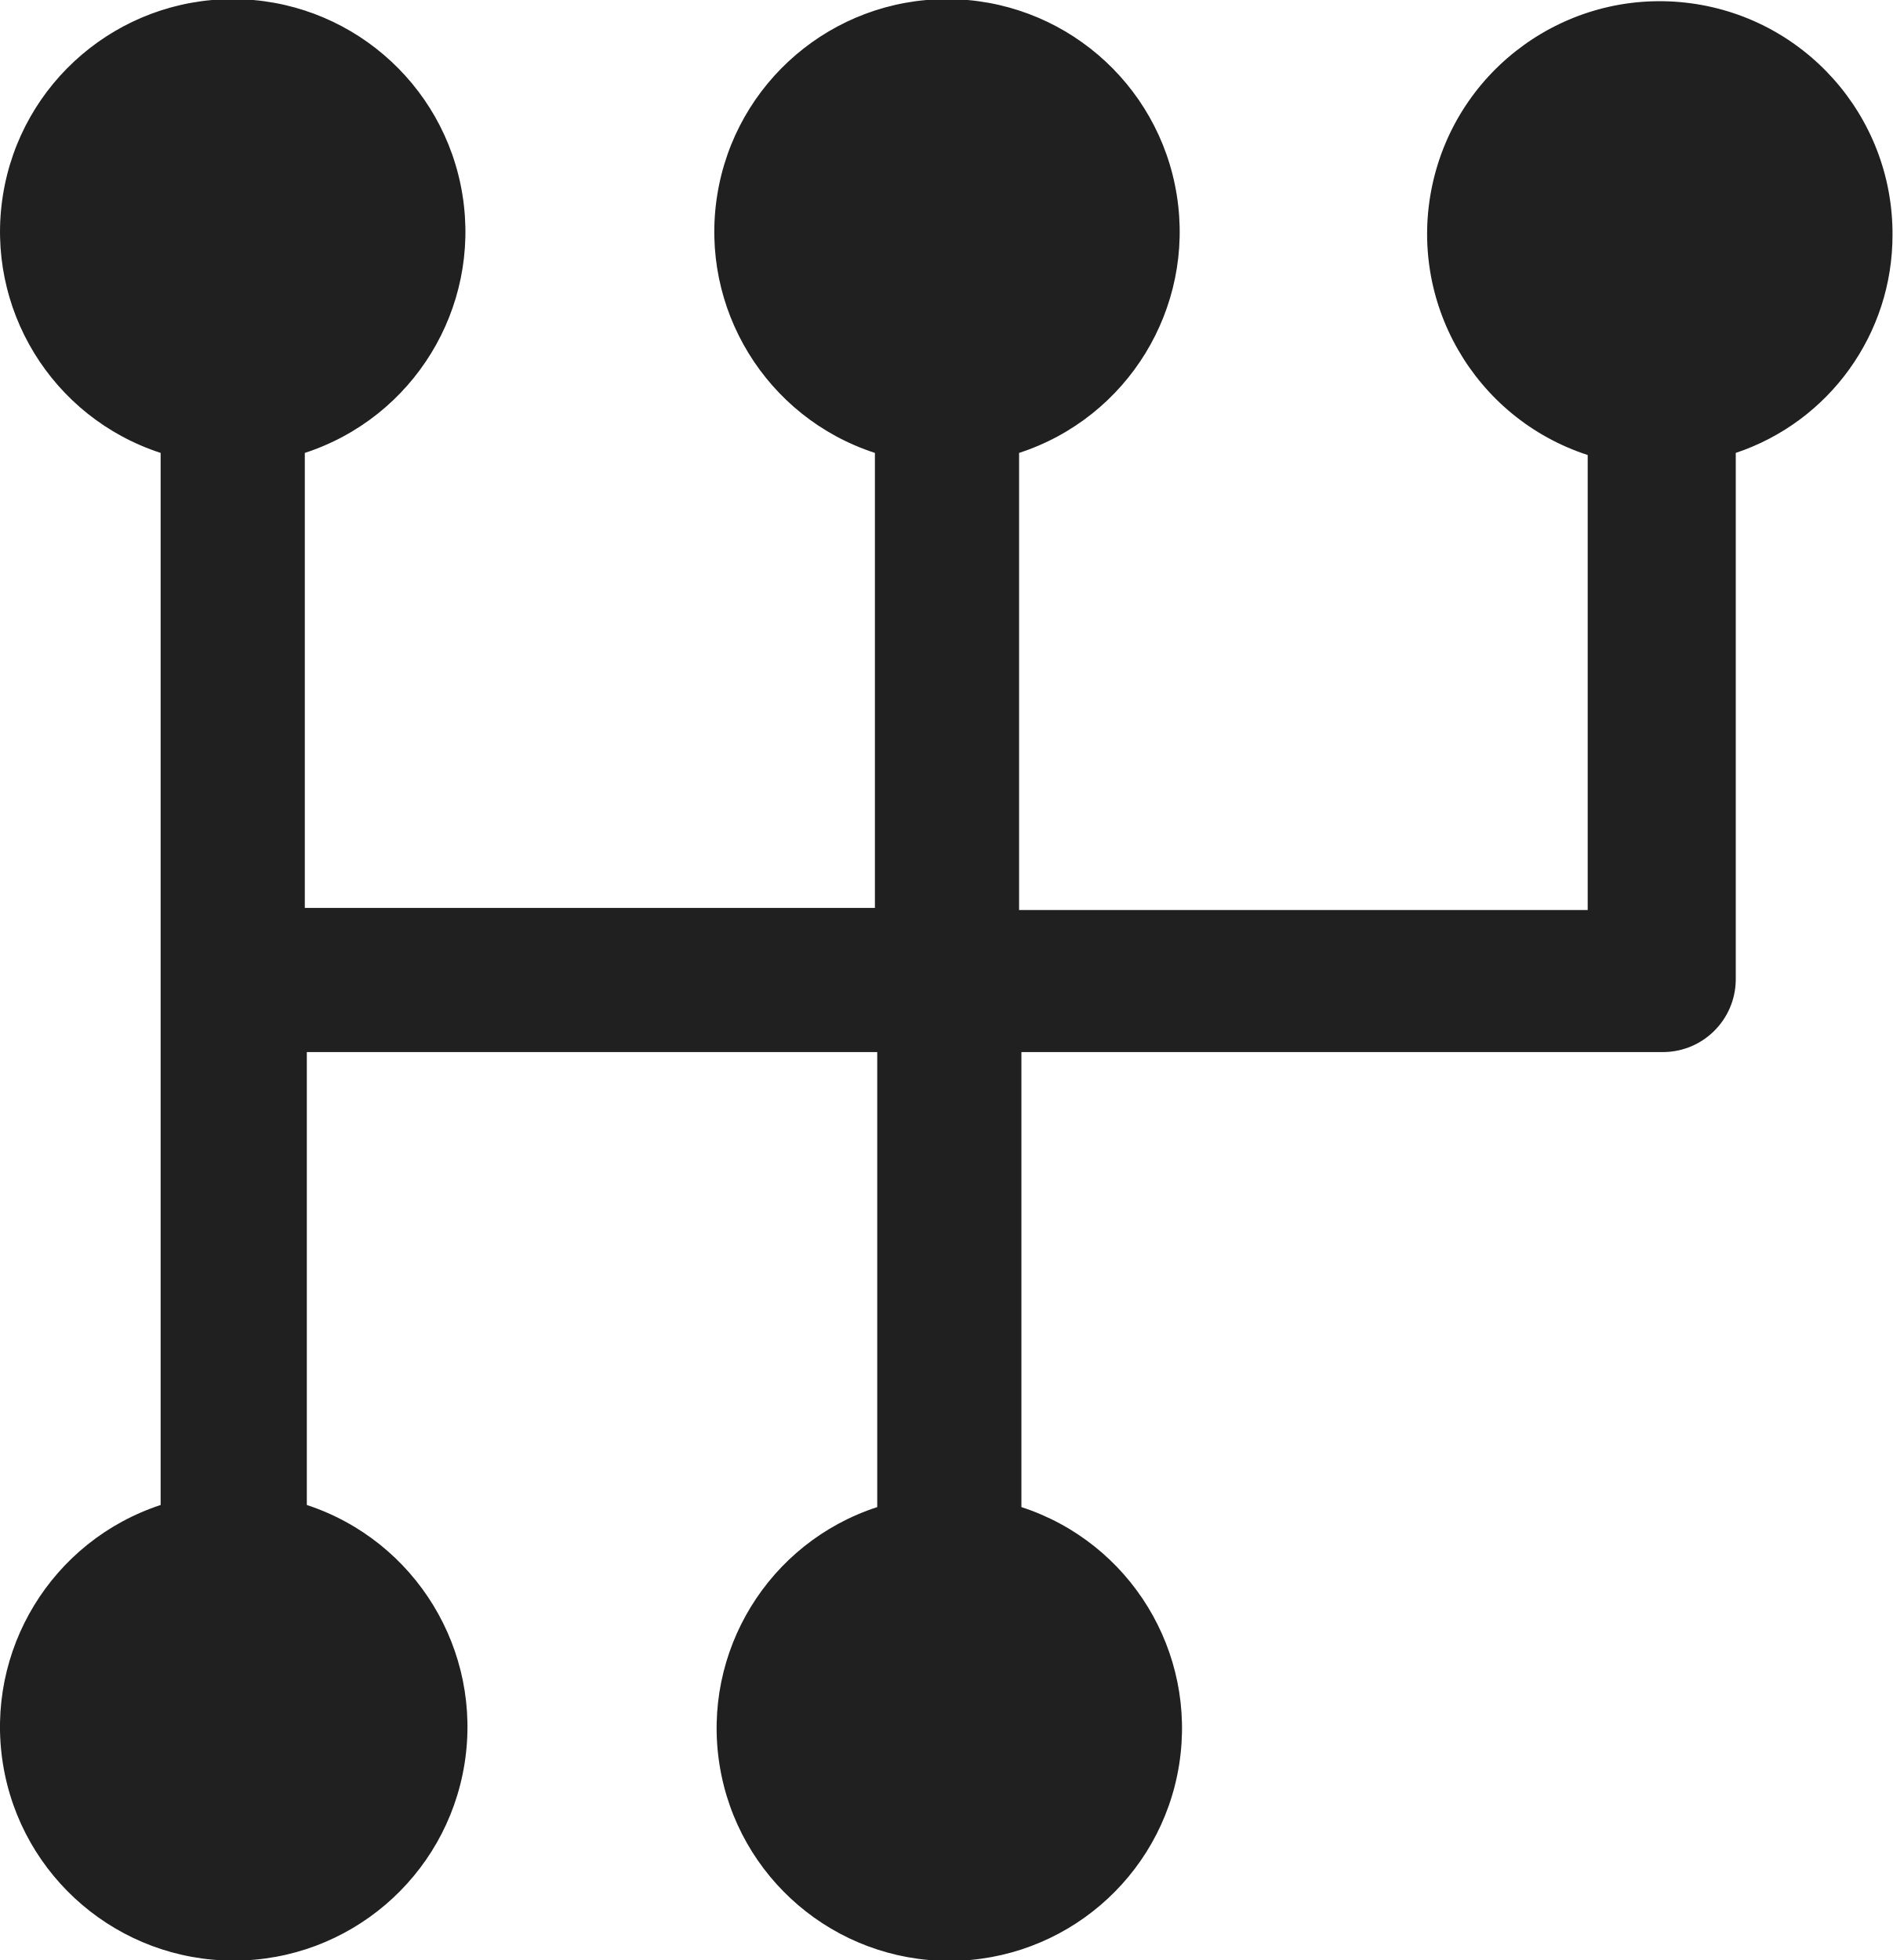
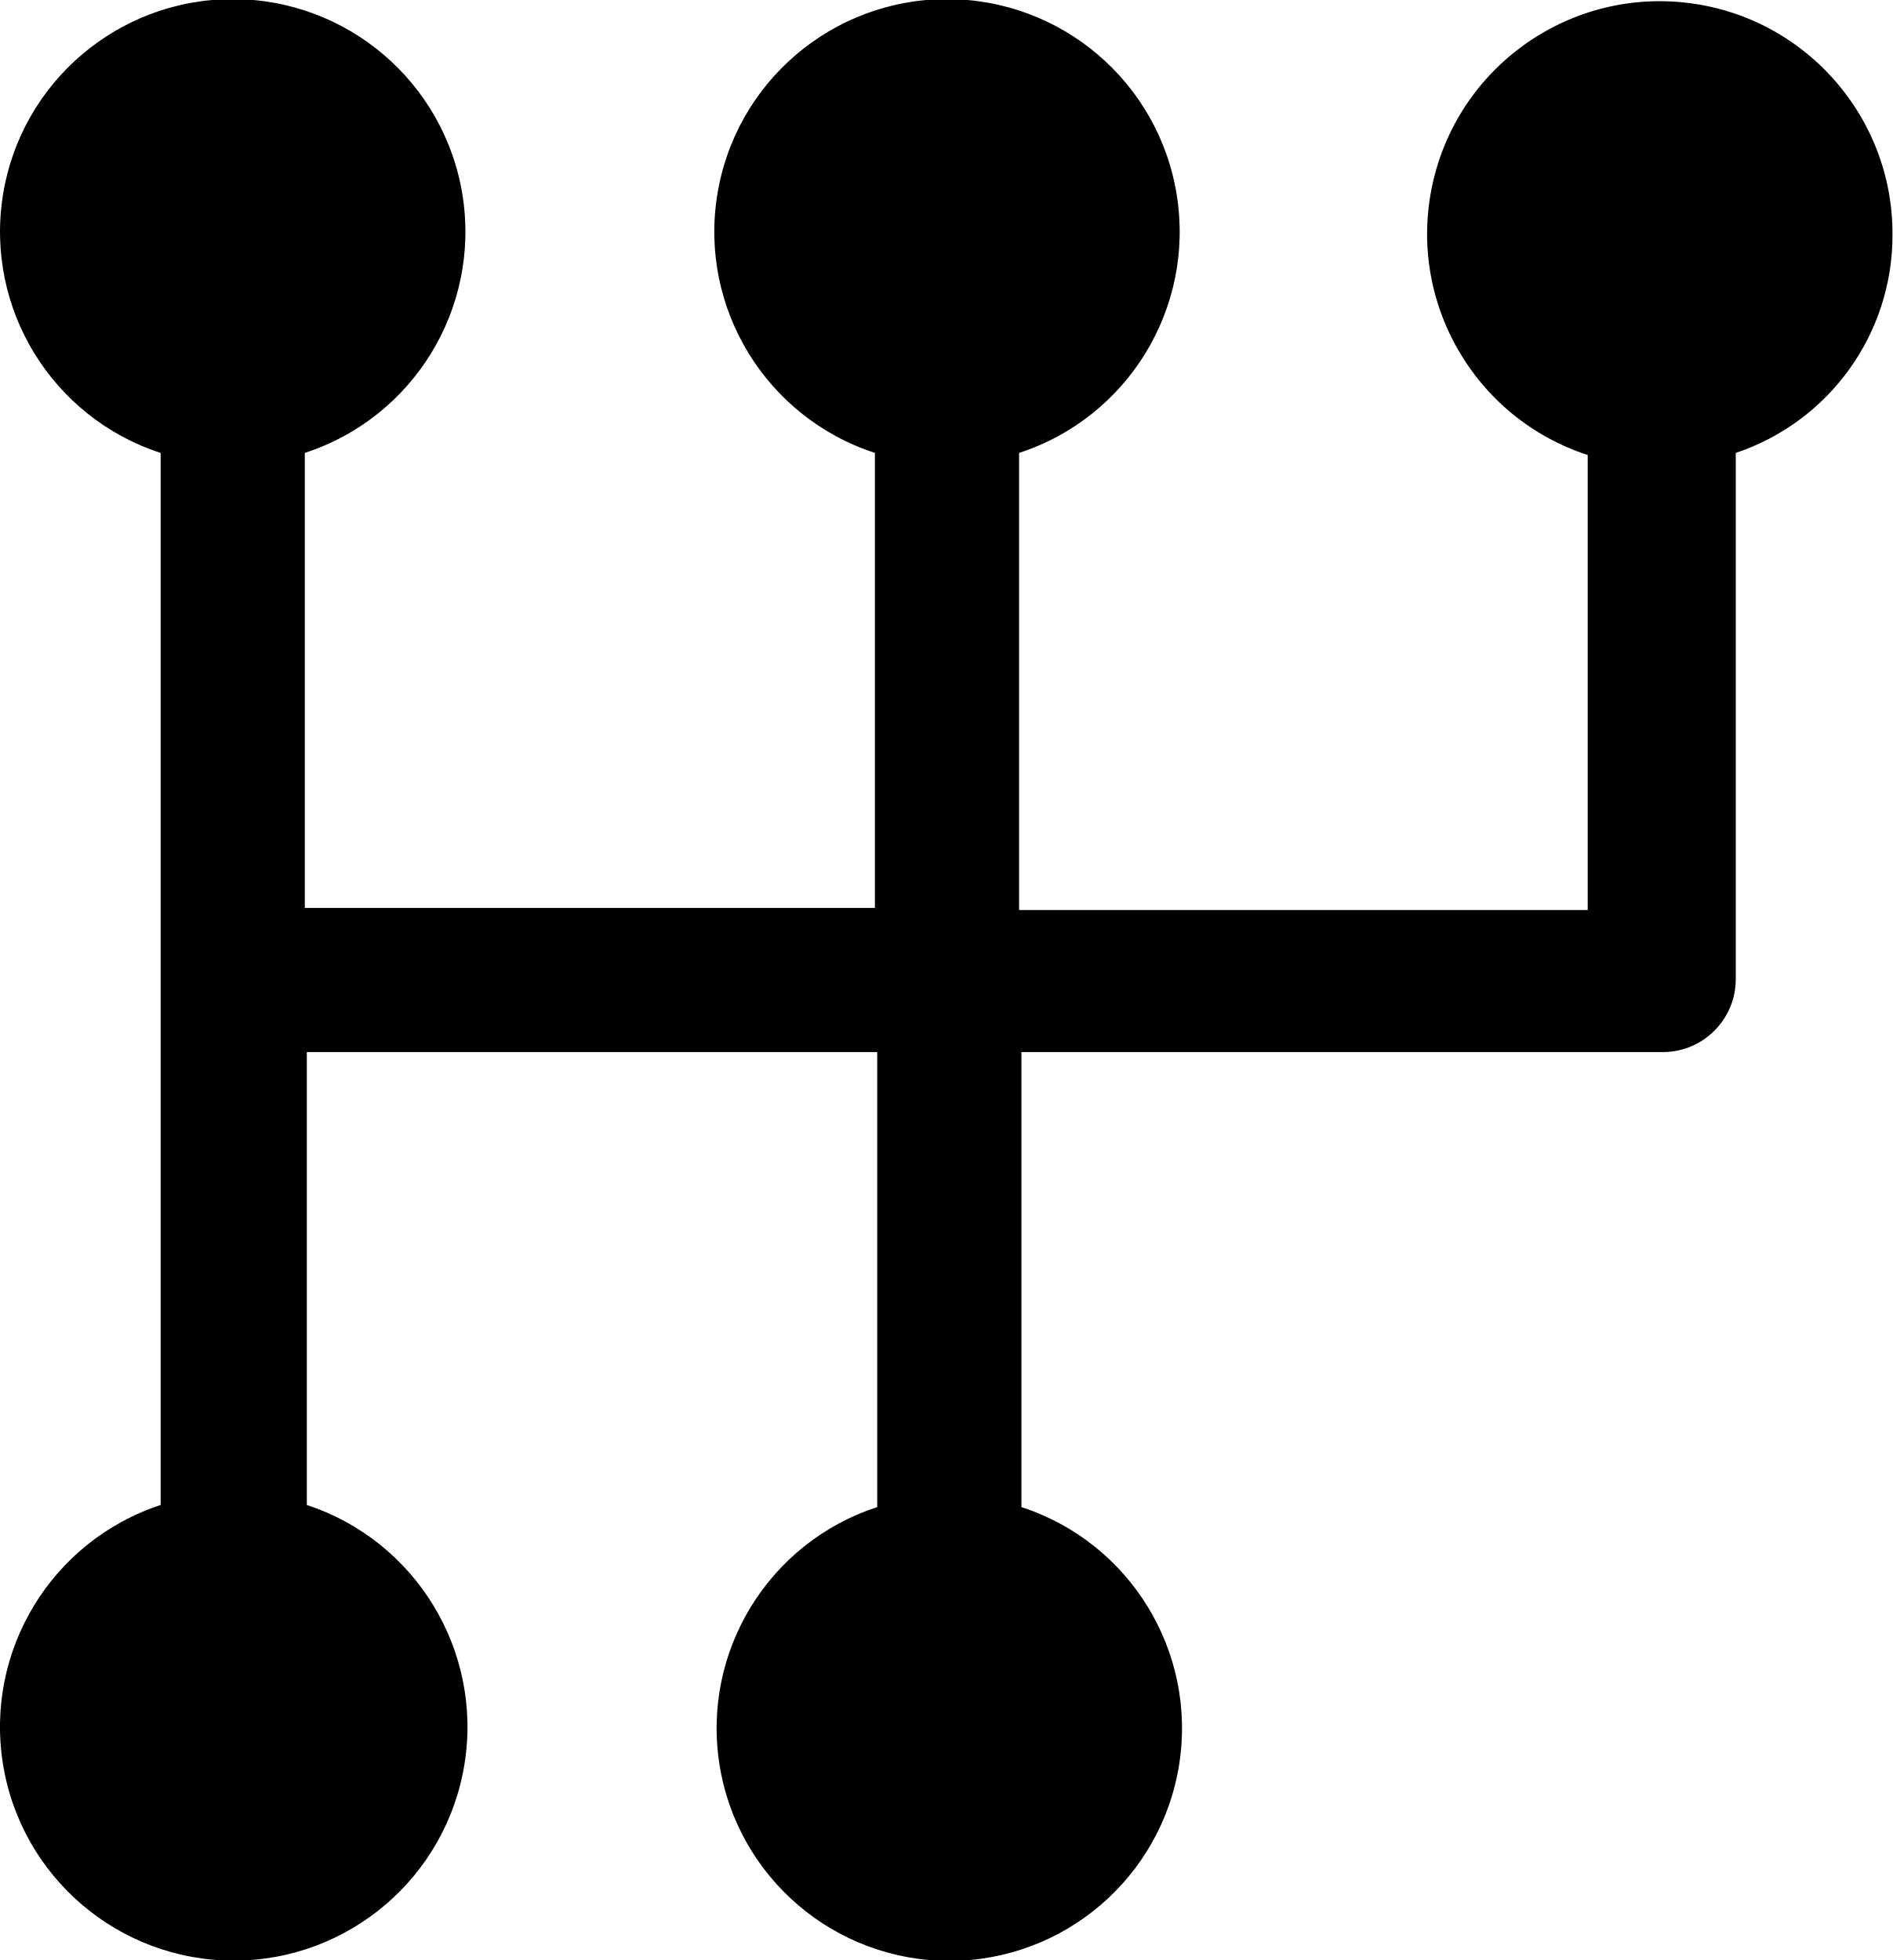
<svg xmlns="http://www.w3.org/2000/svg" width="25.295" height="26.203" viewBox="0 0 25.295 26.203">
  <g id="Gearbox" transform="translate(-4 -2.4)">
-     <path id="Path_1182" data-name="Path 1182" d="M29.295,5.538a3.11,3.11,0,1,0-4.074,2.945v6.083h-7.6V8.455a3.11,3.11,0,1,0-1.927,0v6.083H8.074V8.455a3.11,3.11,0,1,0-1.927,0V22.52a3.124,3.124,0,1,0,1.954,0V16.465h7.624v6.083a3.11,3.11,0,1,0,1.927,0V16.465H26.24A.975.975,0,0,0,27.2,15.5V8.455A3.069,3.069,0,0,0,29.295,5.538Z" fill="#202020" />
+     <path id="Path_1182" data-name="Path 1182" d="M29.295,5.538a3.11,3.11,0,1,0-4.074,2.945v6.083h-7.6V8.455a3.11,3.11,0,1,0-1.927,0v6.083H8.074V8.455a3.11,3.11,0,1,0-1.927,0V22.52a3.124,3.124,0,1,0,1.954,0V16.465h7.624v6.083a3.11,3.11,0,1,0,1.927,0V16.465H26.24A.975.975,0,0,0,27.2,15.5V8.455A3.069,3.069,0,0,0,29.295,5.538Z" fill="currentColor" />
  </g>
</svg>
